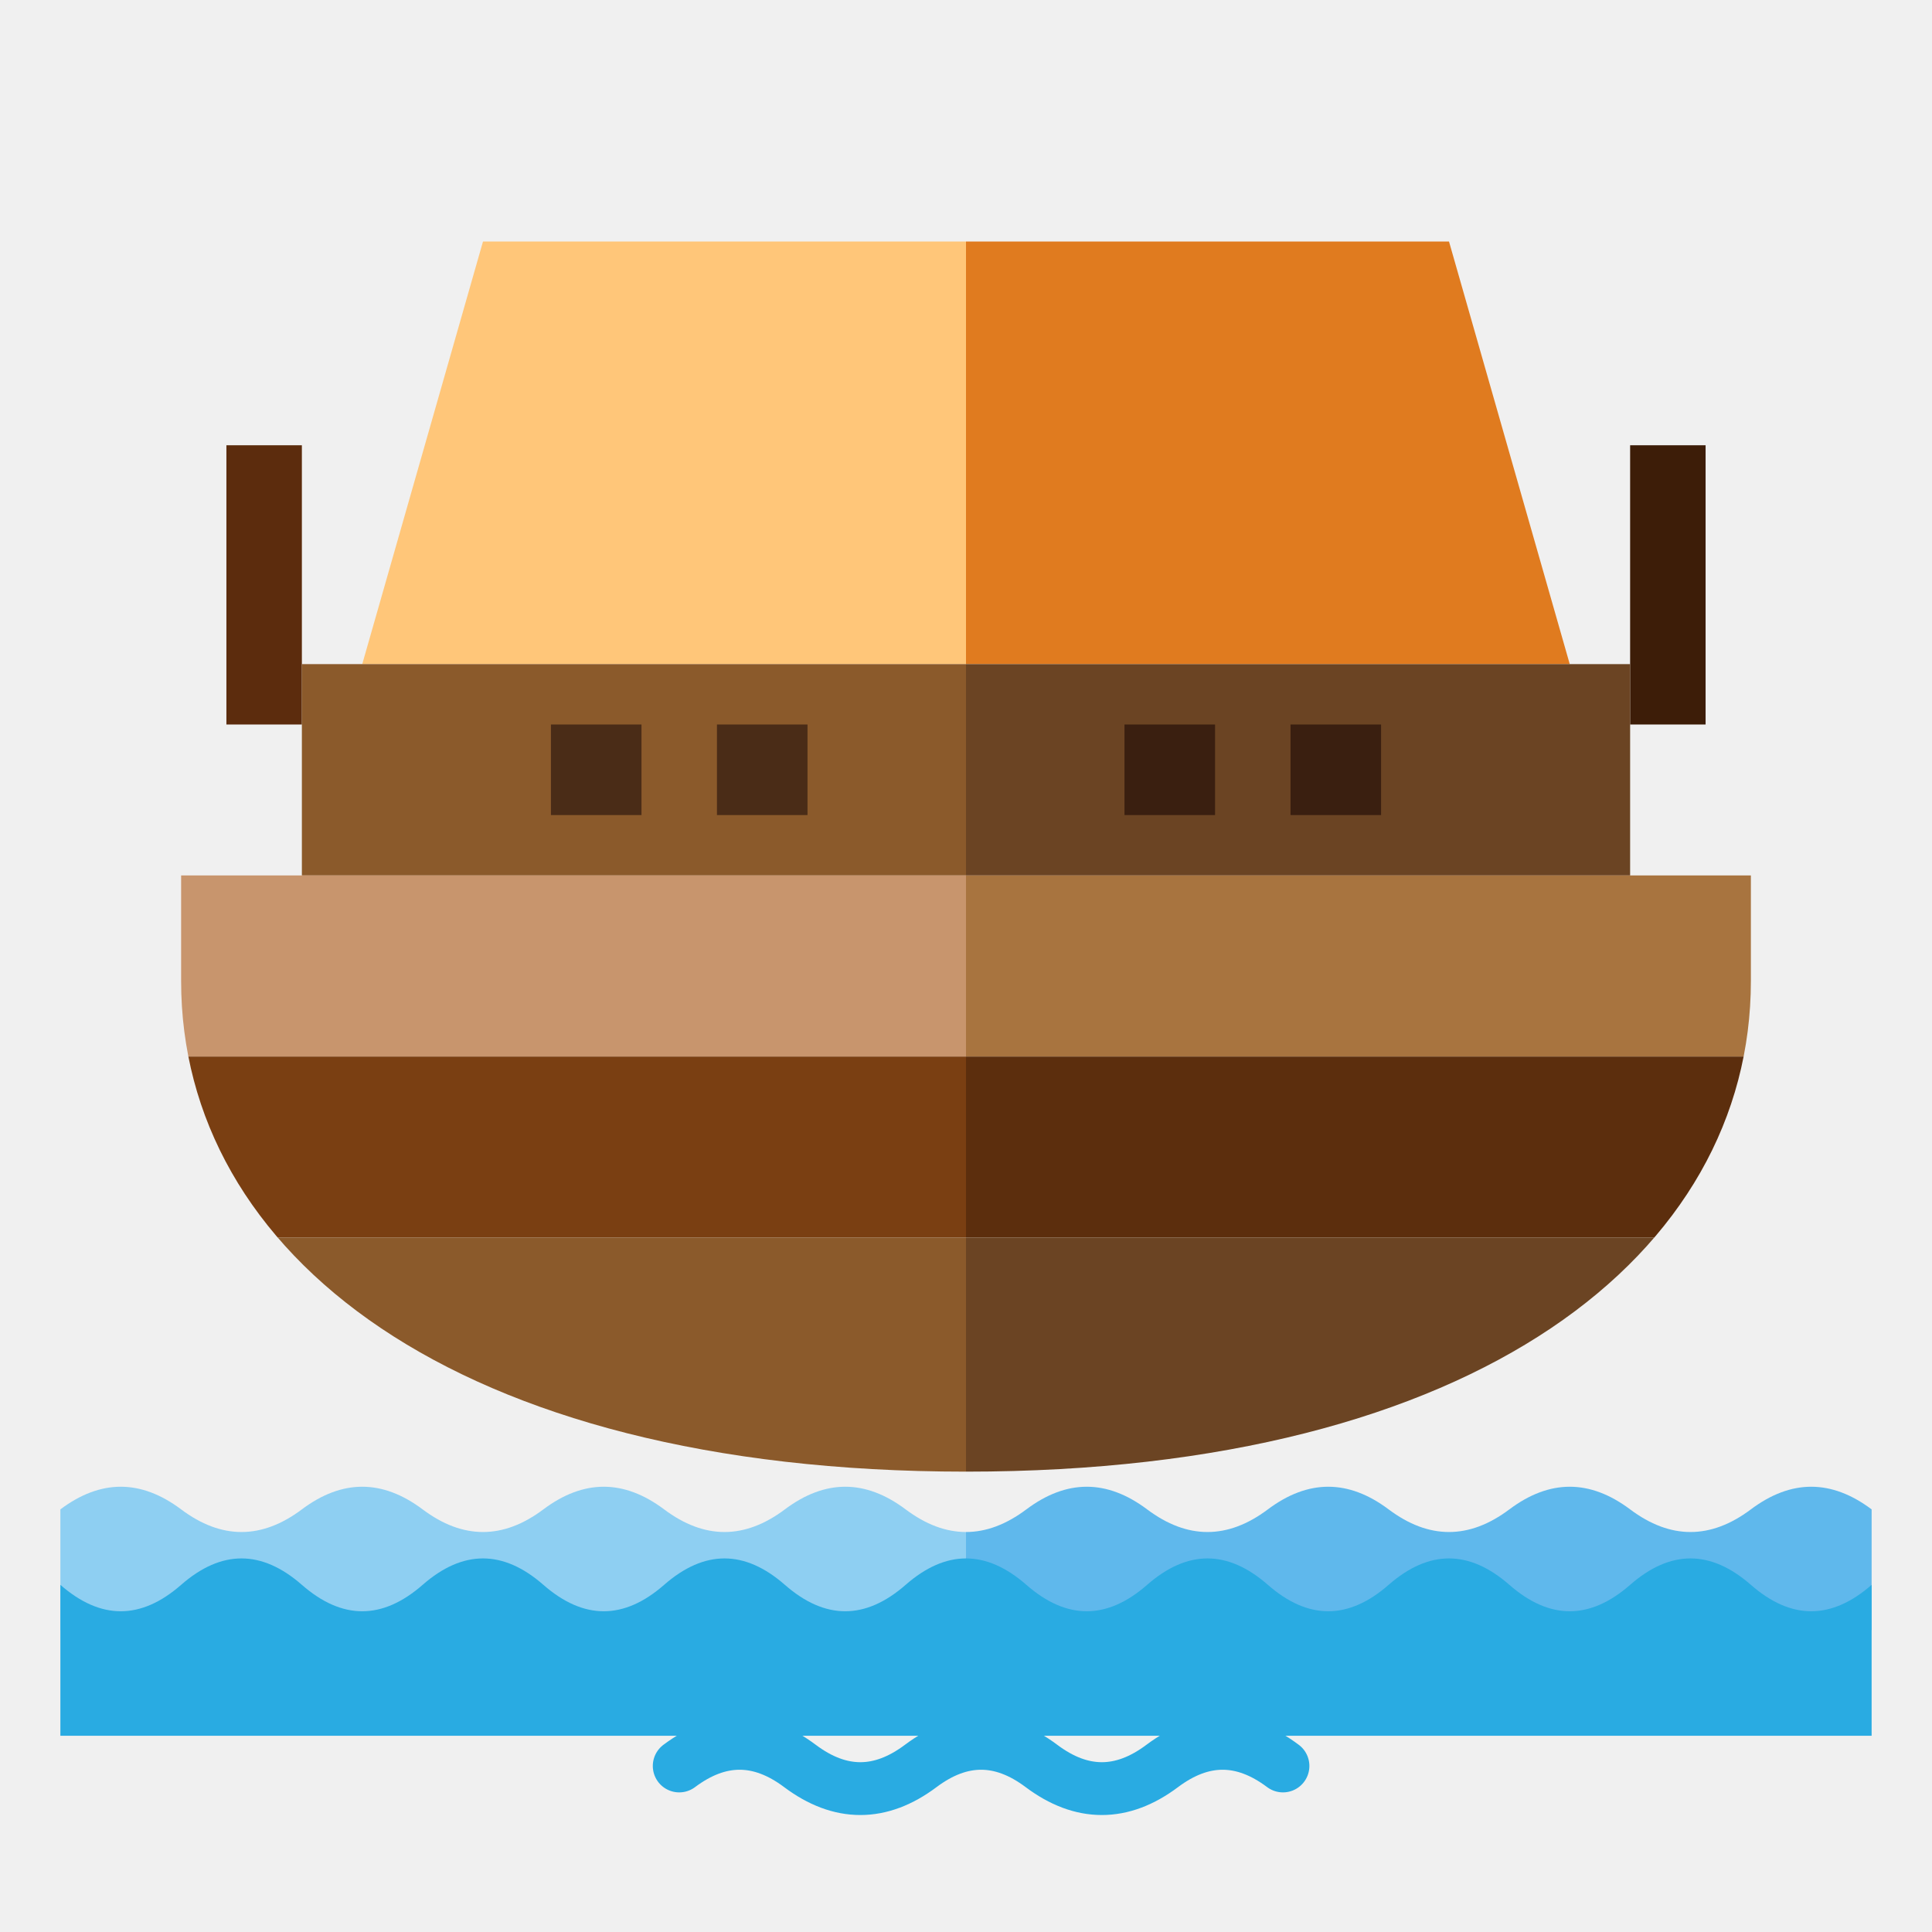
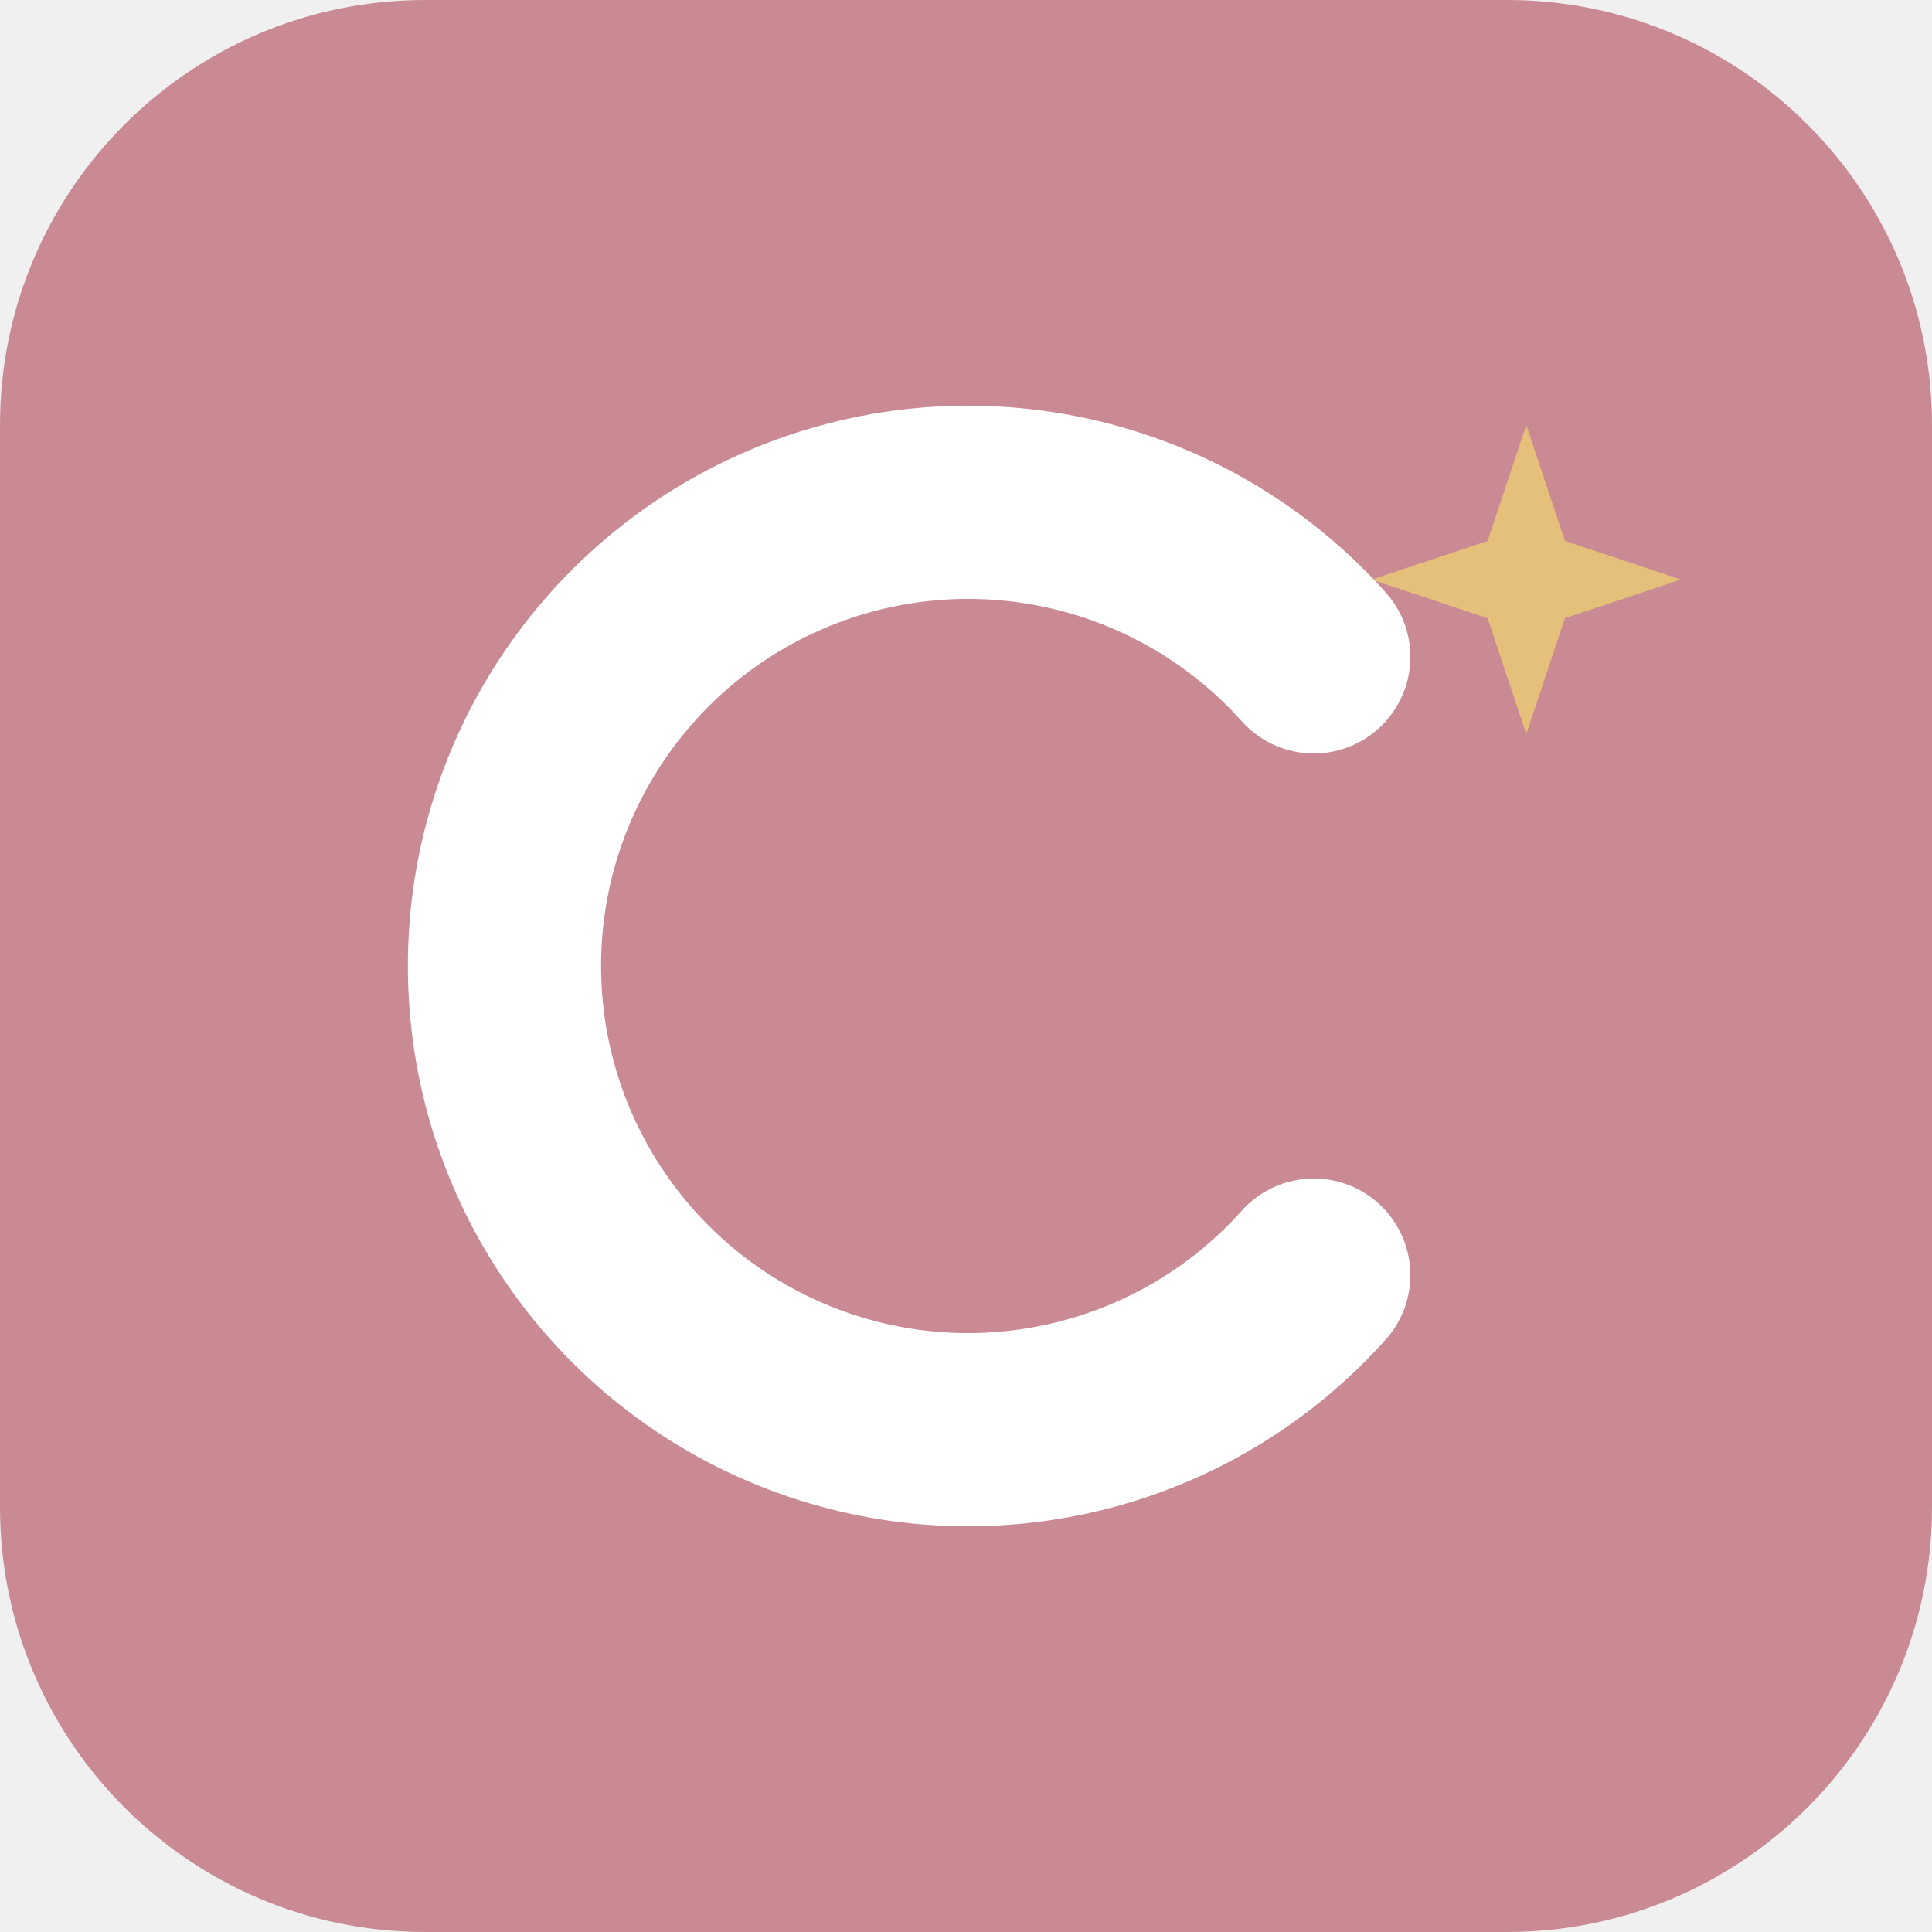
- <svg xmlns="http://www.w3.org/2000/svg" viewBox="0 0 512 512">
-   <defs>
-     <clipPath id="boat-icon-left">
-       <rect x="0" y="0" width="256" height="512" />
-     </clipPath>
-     <clipPath id="boat-icon-right">
-       <rect x="256" y="0" width="256" height="512" />
-     </clipPath>
-     <clipPath id="boat-icon-hull">
-       <path d="M48,232 L464,232 L464,260 C464,332 392,390 256,390 C120,390 48,332 48,260 Z" />
-     </clipPath>
-   </defs>
-   <rect x="60" y="118" width="20" height="74" fill="#5C2C0D" />
-   <rect x="432" y="118" width="20" height="74" fill="#3D1D08" />
-   <path d="M128,64 L256,64 L256,176 L96,176 Z" fill="#FFC679" />
-   <path d="M256,64 L384,64 L416,176 L256,176 Z" fill="#E07B1F" />
-   <rect x="80" y="176" width="176" height="56" fill="#8B5A2B" />
-   <rect x="256" y="176" width="176" height="56" fill="#6B4423" />
-   <rect x="146" y="192" width="24" height="24" fill="#4A2C17" />
-   <rect x="190" y="192" width="24" height="24" fill="#4A2C17" />
-   <rect x="298" y="192" width="24" height="24" fill="#3A1F10" />
-   <rect x="342" y="192" width="24" height="24" fill="#3A1F10" />
-   <g clip-path="url(#boat-icon-hull)">
-     <rect x="0" y="232" width="256" height="48" fill="#C8956D" />
-     <rect x="256" y="232" width="256" height="48" fill="#A8743F" />
-     <rect x="0" y="280" width="256" height="48" fill="#7A3F12" />
-     <rect x="256" y="280" width="256" height="48" fill="#5C2E0D" />
-     <rect x="0" y="328" width="256" height="64" fill="#8B5A2B" />
-     <rect x="256" y="328" width="256" height="64" fill="#6B4423" />
-   </g>
-   <path d="M16,400 Q32,388 48,400 T80,400 T112,400 T144,400 T176,400 T208,400 T240,400 T272,400 T304,400 T336,400 T368,400 T400,400 T432,400 T464,400 T496,400 L496,432 L16,432 Z" fill="#8ECFF2" clip-path="url(#boat-icon-left)" />
-   <path d="M16,400 Q32,388 48,400 T80,400 T112,400 T144,400 T176,400 T208,400 T240,400 T272,400 T304,400 T336,400 T368,400 T400,400 T432,400 T464,400 T496,400 L496,432 L16,432 Z" fill="#5FB8EC" clip-path="url(#boat-icon-right)" />
-   <path d="M16,420 Q32,434 48,420 T80,420 T112,420 T144,420 T176,420 T208,420 T240,420 T272,420 T304,420 T336,420 T368,420 T400,420 T432,420 T464,420 T496,420 L496,460 L16,460 Z" fill="#29ABE2" />
-   <path d="M180,468 Q196,456 212,468 T244,468 T276,468 T308,468 T340,468" stroke="#29ABE2" stroke-width="14" stroke-linecap="round" fill="none" />
+ <svg xmlns="http://www.w3.org/2000/svg" viewBox="0 0 100 100">
+   <rect width="100" height="100" rx="22" fill="#C98A93" />
+   <path d="M 68 34 A 24 24 0 1 0 68 66" fill="none" stroke="#FFFFFF" stroke-width="10" stroke-linecap="round" />
+   <path d="M79 22 L81 28 L87 30 L81 32 L79 38 L77 32 L71 30 L77 28 Z" fill="#E5C07B" />
</svg>
